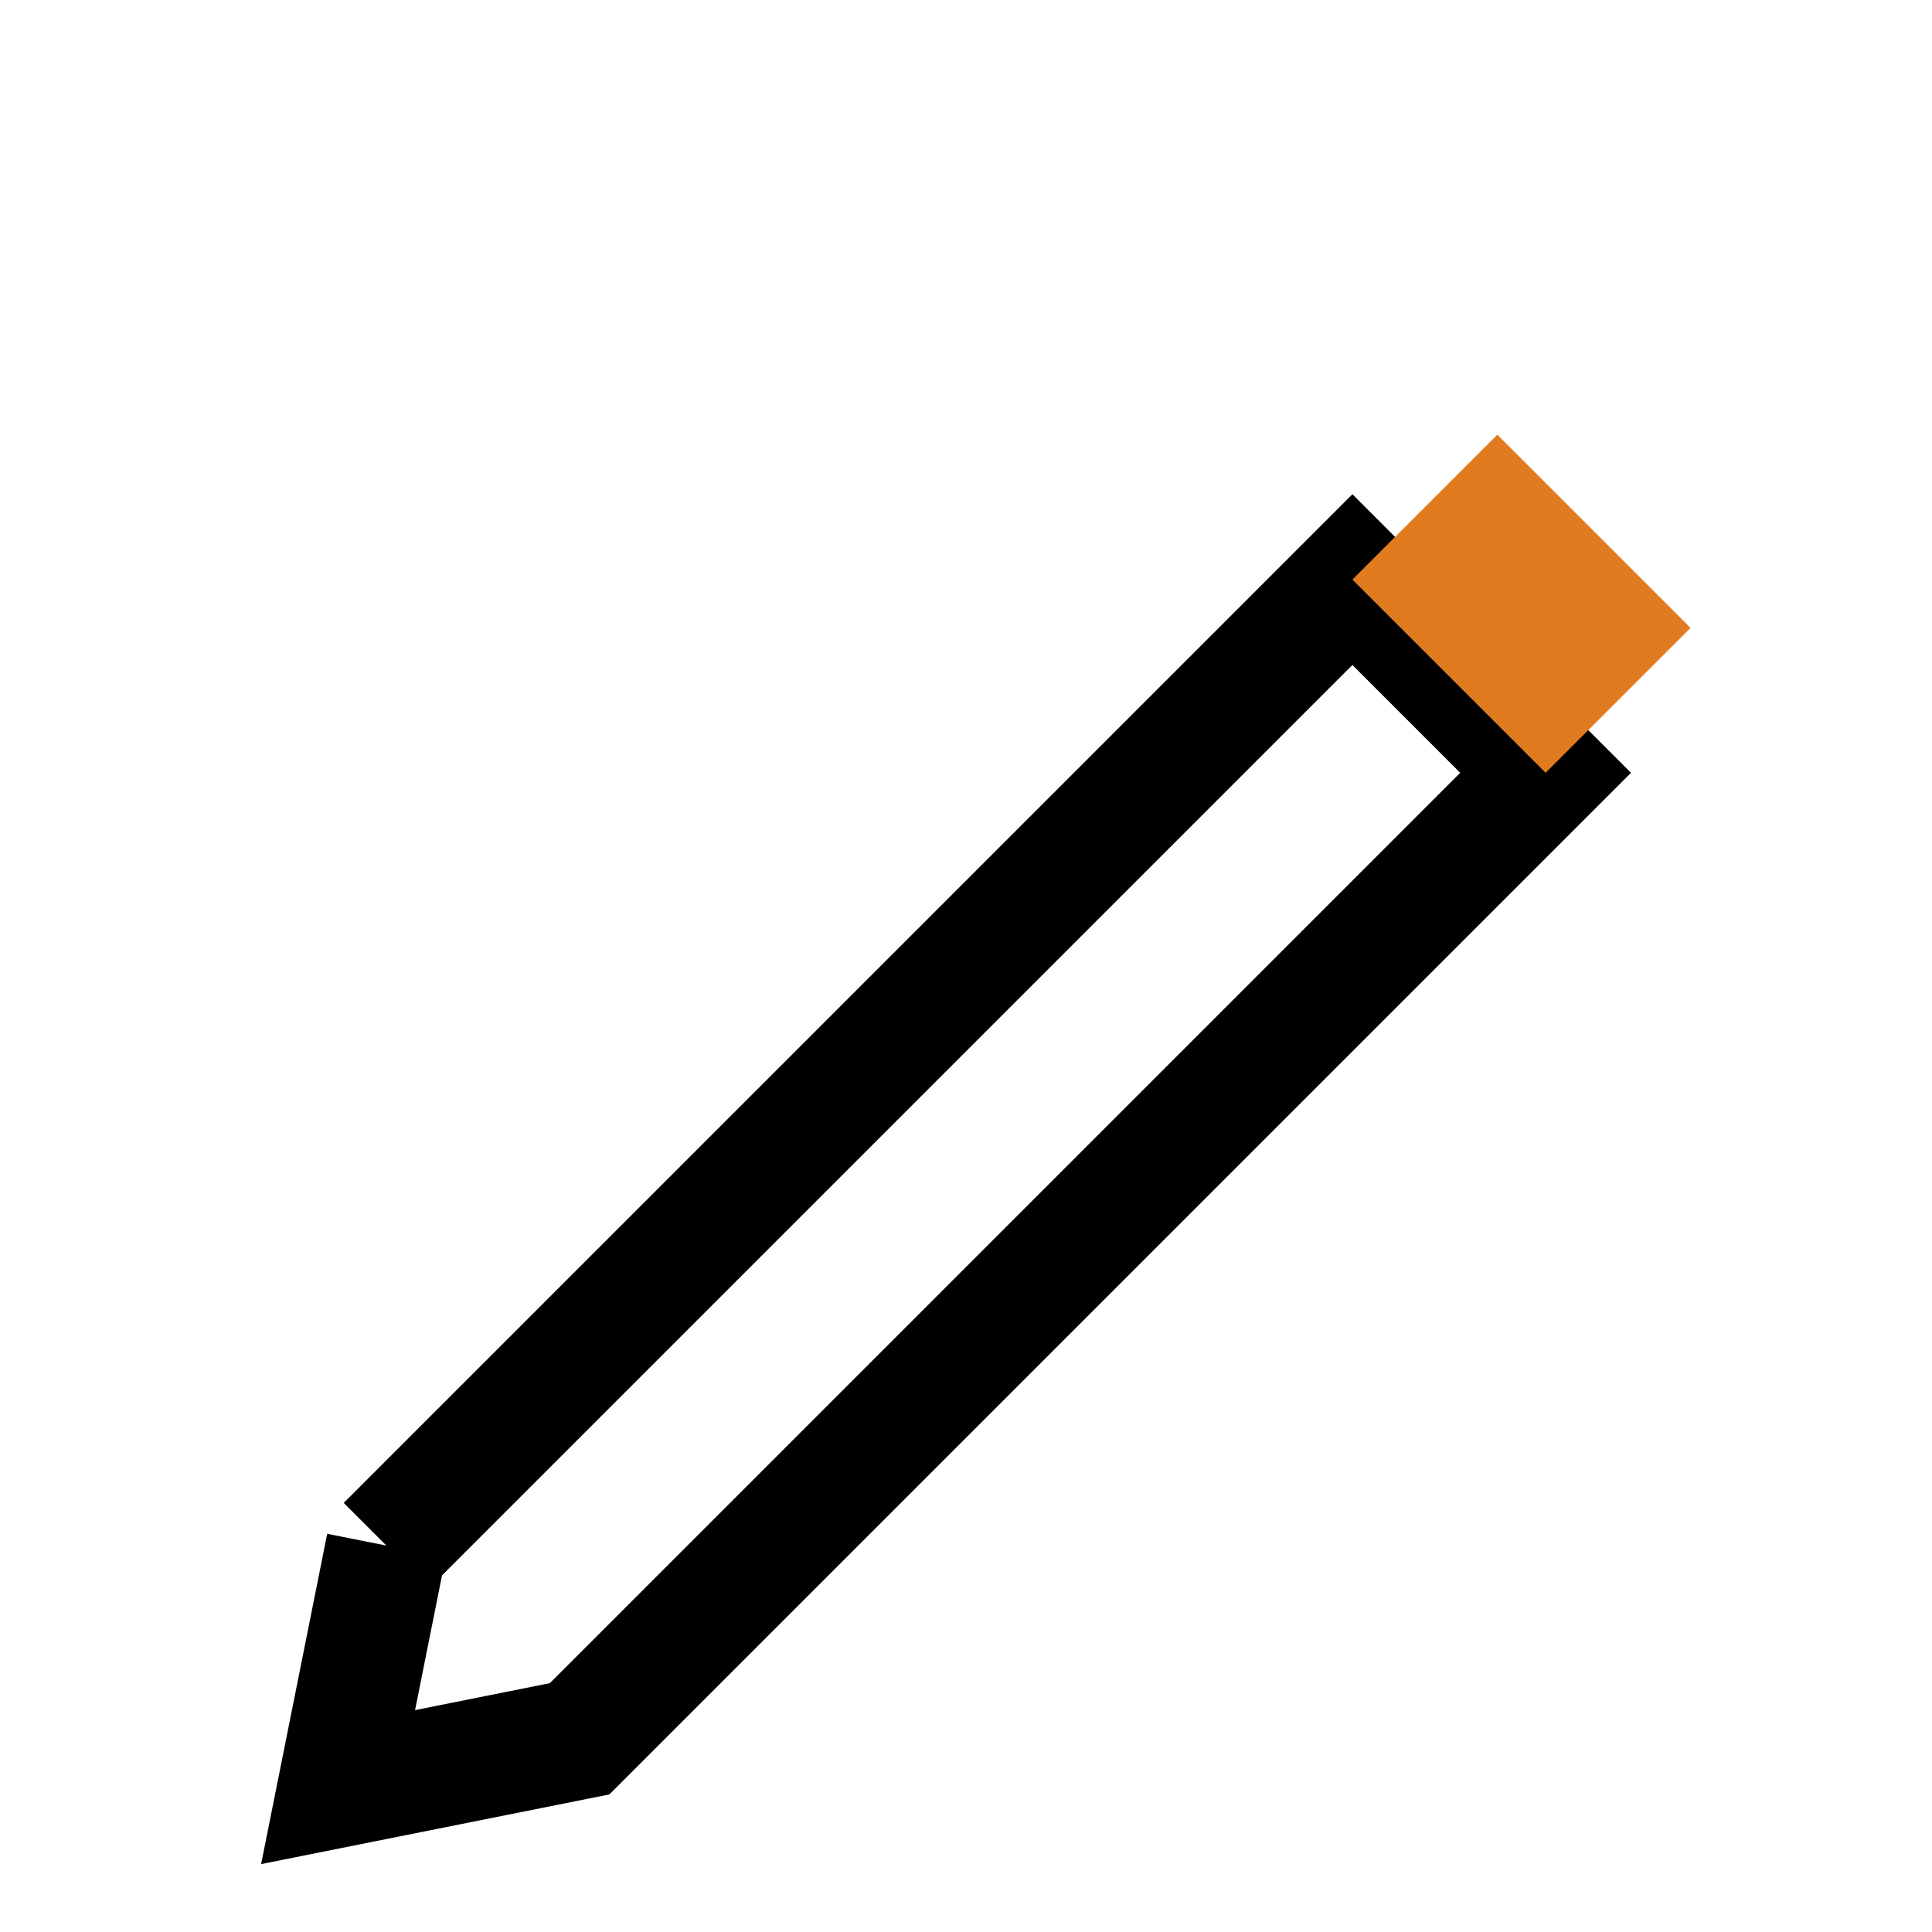
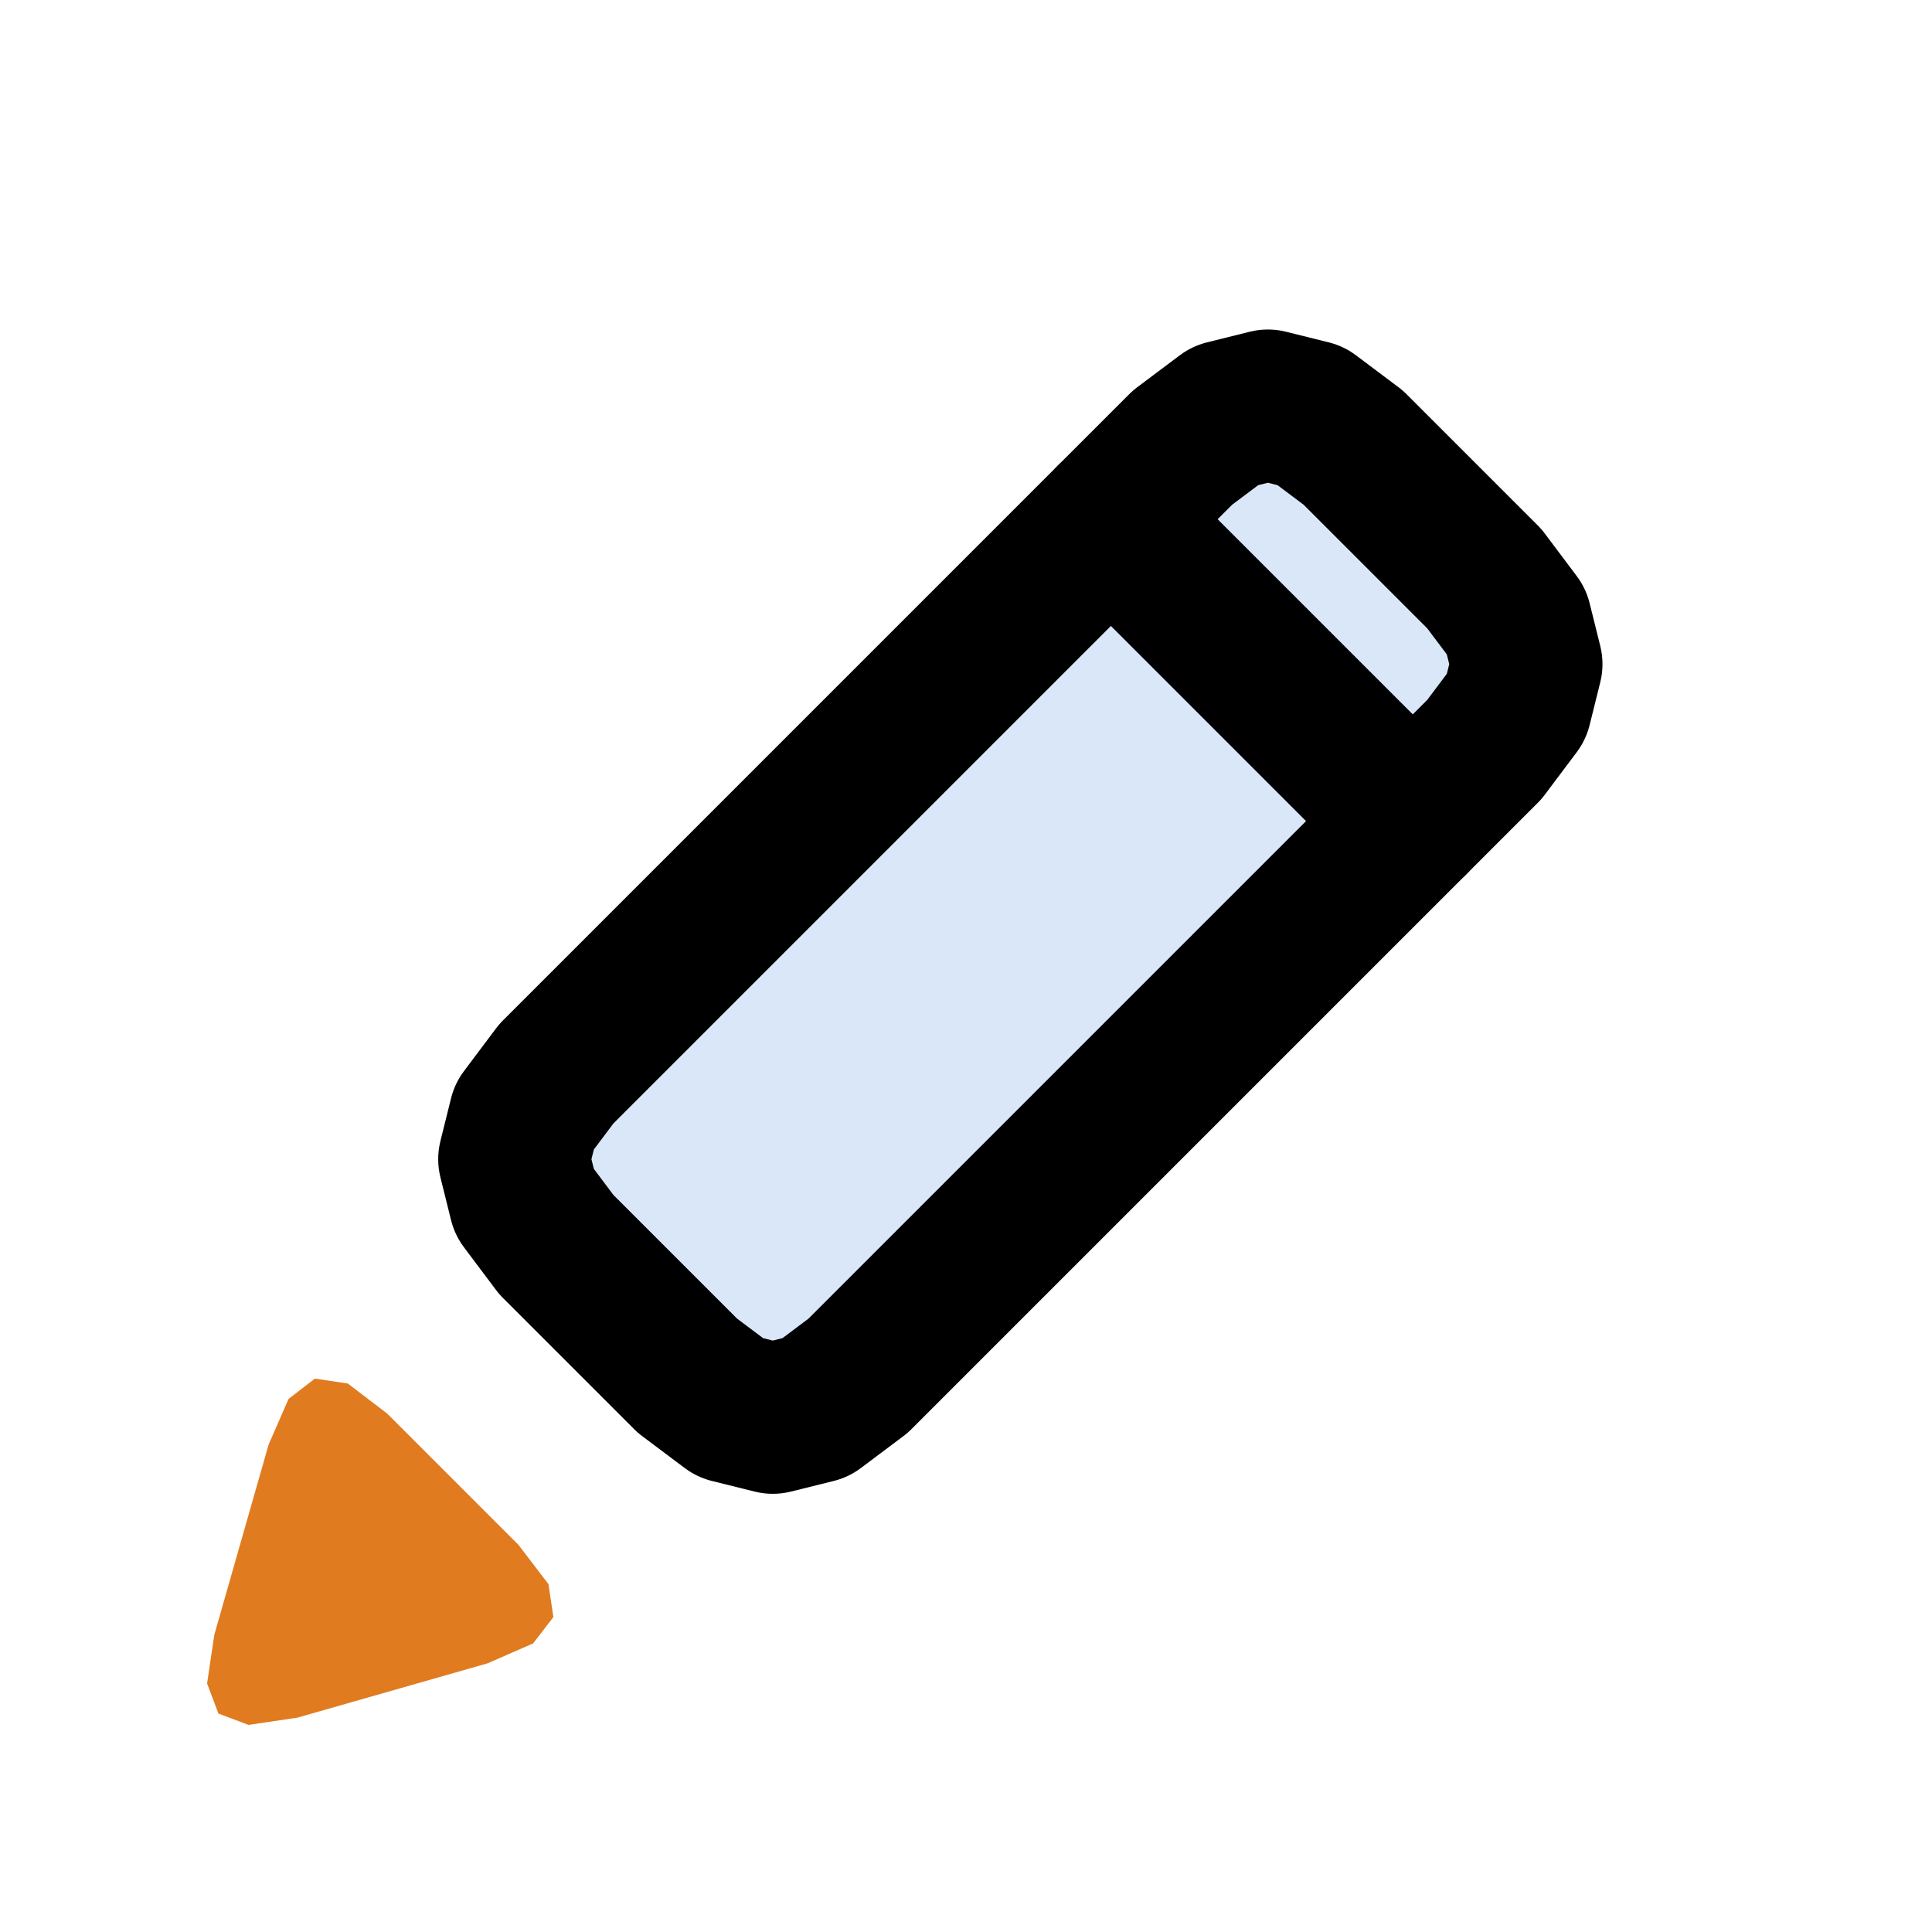
- <svg xmlns="http://www.w3.org/2000/svg" viewBox="0 0 20 20" width="20" height="20">
-   <path d="M4 16 L14 6 L16 8 L6 18 L3.5 18.5 L4 16" fill="none" stroke="currentColor" stroke-width="1.25" />
-   <path d="M14 6 L15.5 4.5 L17.5 6.5 L16 8 Z" fill="#E07B1F" class="fixed" />
+ <svg xmlns="http://www.w3.org/2000/svg" viewBox="0 0 16 16" width="16" height="16">
+   <polygon points="2.462 14.225 2.058 14.285 1.809 14.191 1.715 13.942 1.775 13.538 2.225 11.962 2.39 11.585 2.608 11.417 2.881 11.458 3.207 11.707 4.293 12.793 4.542 13.119 4.583 13.392 4.415 13.61 4.038 13.775" class="fixed" fill="#E07B1F" />
+   <polygon points="4.607 10.307 4.342 9.954 4.254 9.6 4.342 9.246 4.607 8.893 9.793 3.707 10.146 3.442 10.5 3.354 10.854 3.442 11.207 3.707 12.293 4.793 12.558 5.146 12.646 5.5 12.558 5.854 12.293 6.207 7.107 11.393 6.754 11.658 6.4 11.746 6.046 11.658 5.693 11.393" class="accent" fill="#1E6FD9" fill-opacity="0.161" />
+   <polygon points="4.607 10.307 4.342 9.954 4.254 9.6 4.342 9.246 4.607 8.893 9.793 3.707 10.146 3.442 10.5 3.354 10.854 3.442 11.207 3.707 12.293 4.793 12.558 5.146 12.646 5.5 12.558 5.854 12.293 6.207 7.107 11.393 6.754 11.658 6.4 11.746 6.046 11.658 5.693 11.393" fill="none" stroke="currentColor" stroke-width="1.250" stroke-linecap="round" stroke-linejoin="round" />
+   <polyline points="9.2 4.3 11.7 6.8" fill="none" stroke="currentColor" stroke-width="1.250" stroke-linecap="round" stroke-linejoin="round" />
</svg>
